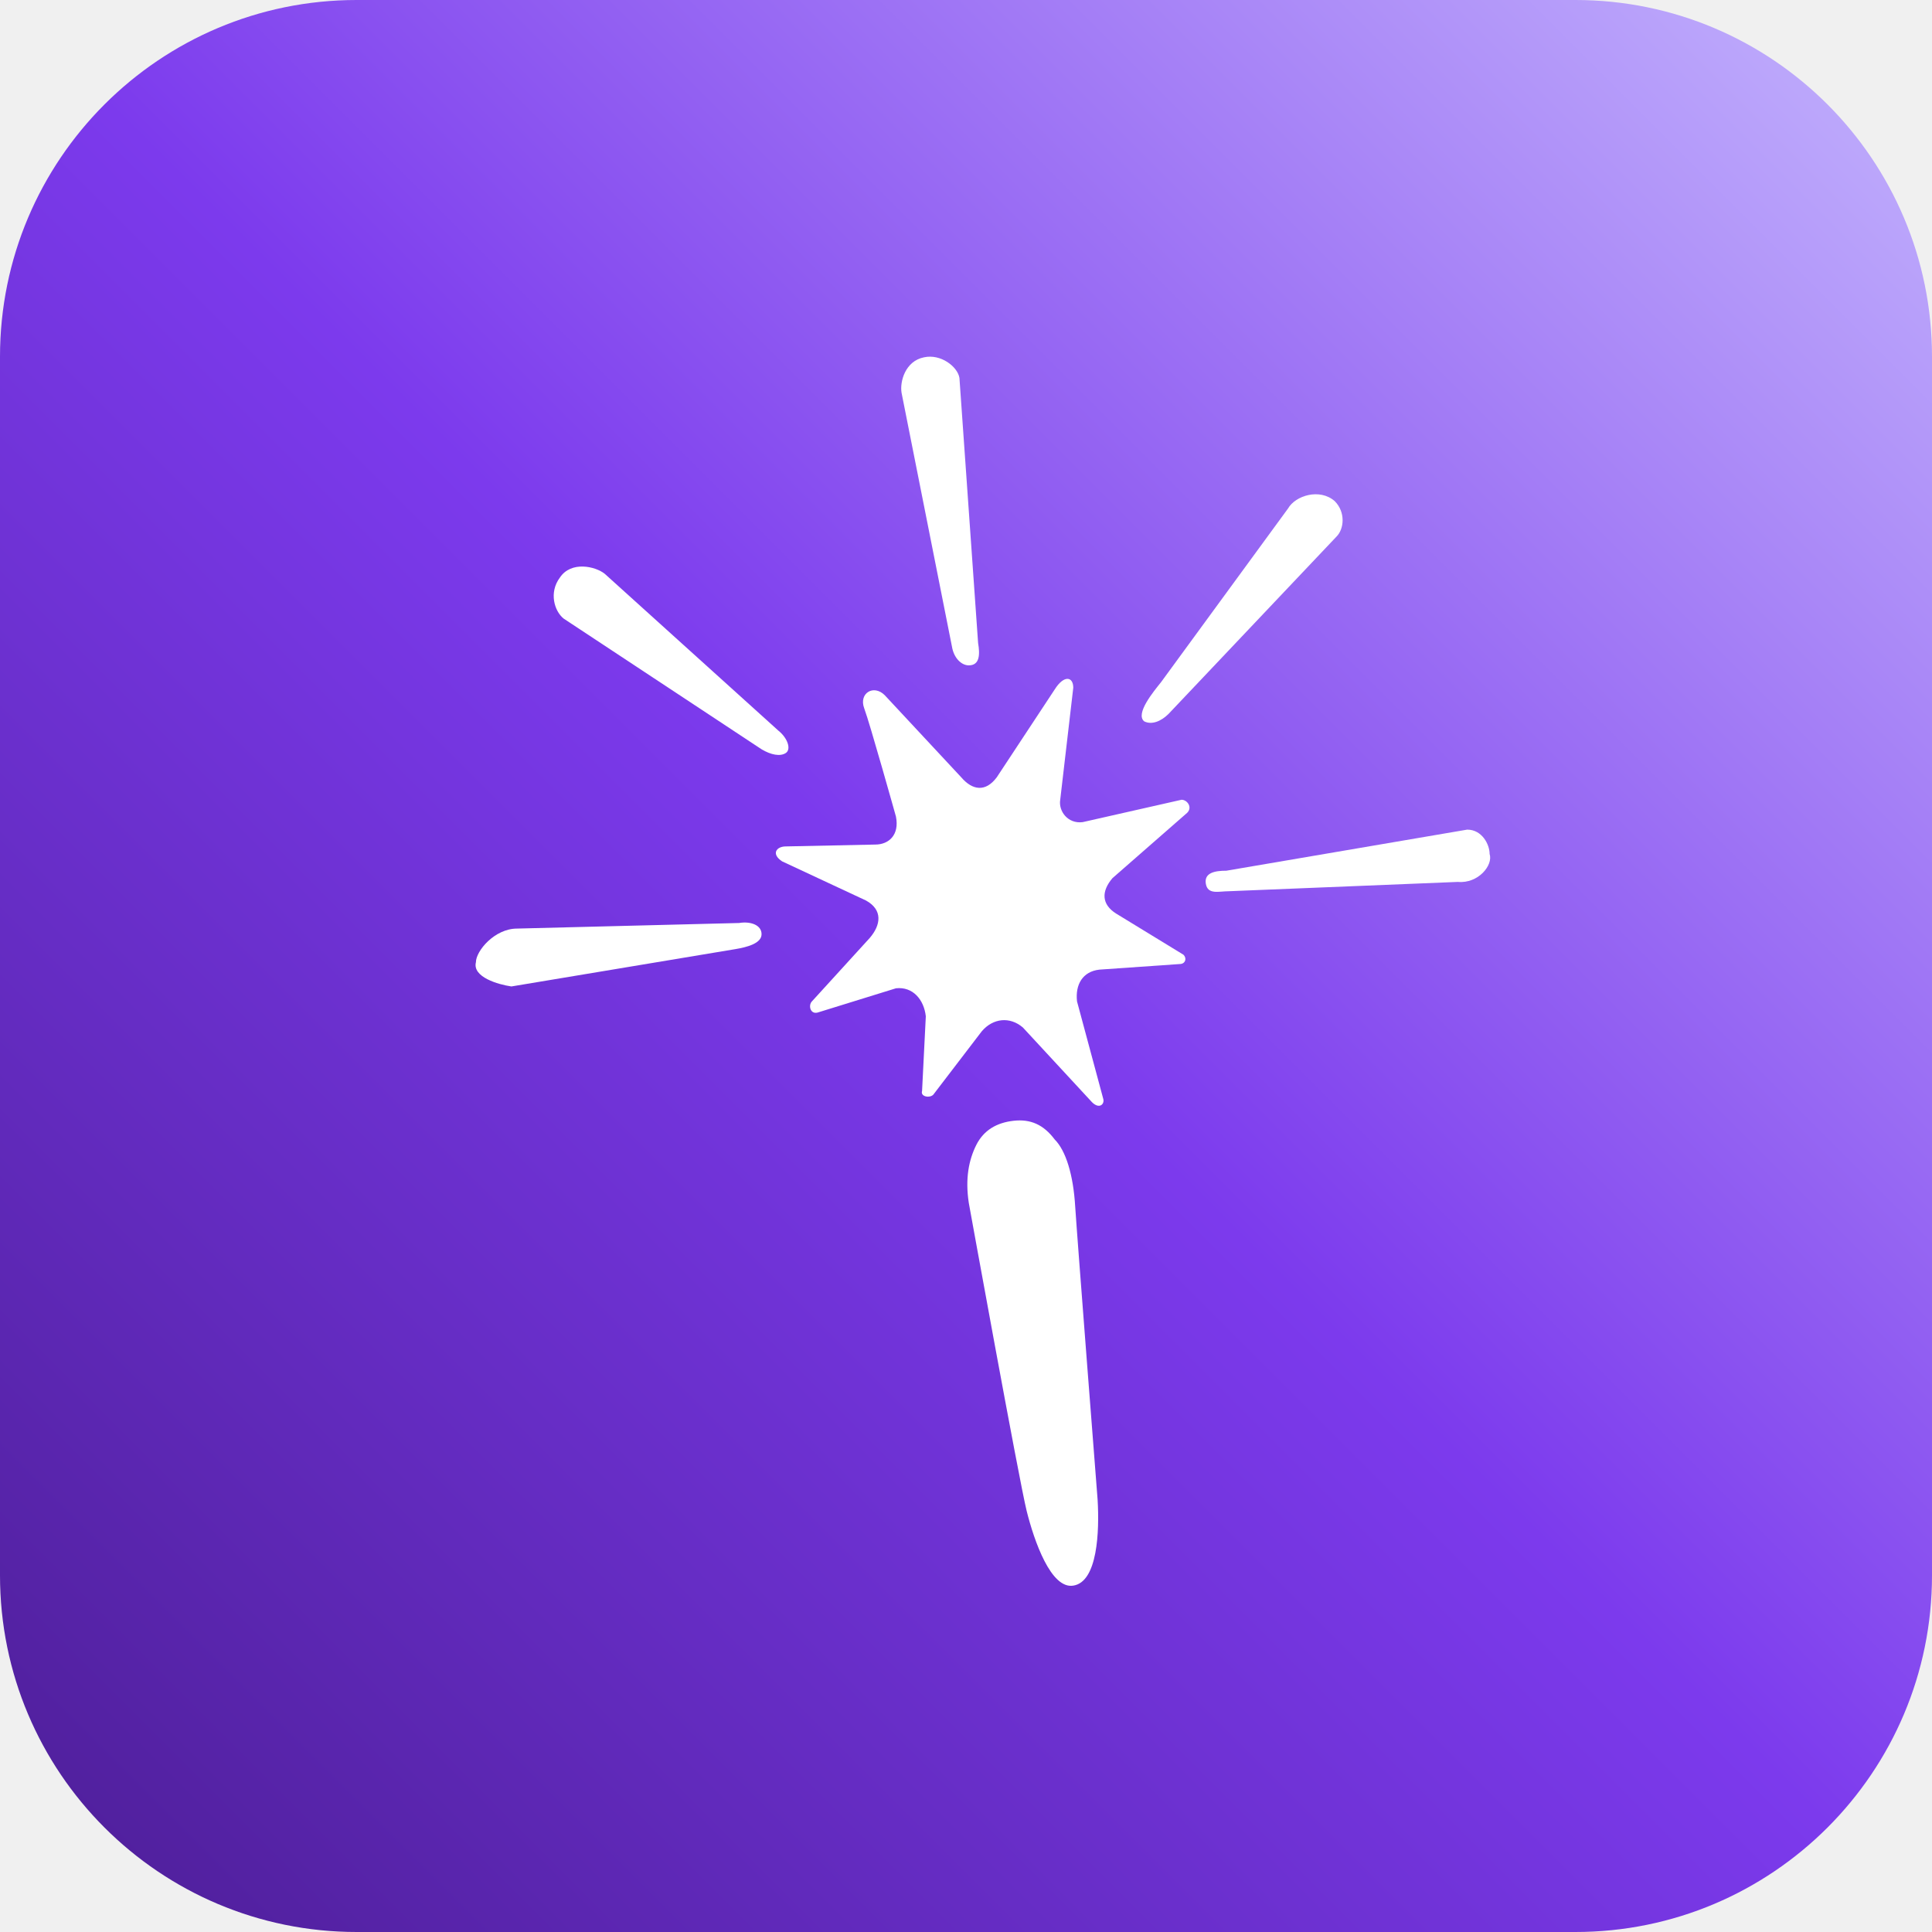
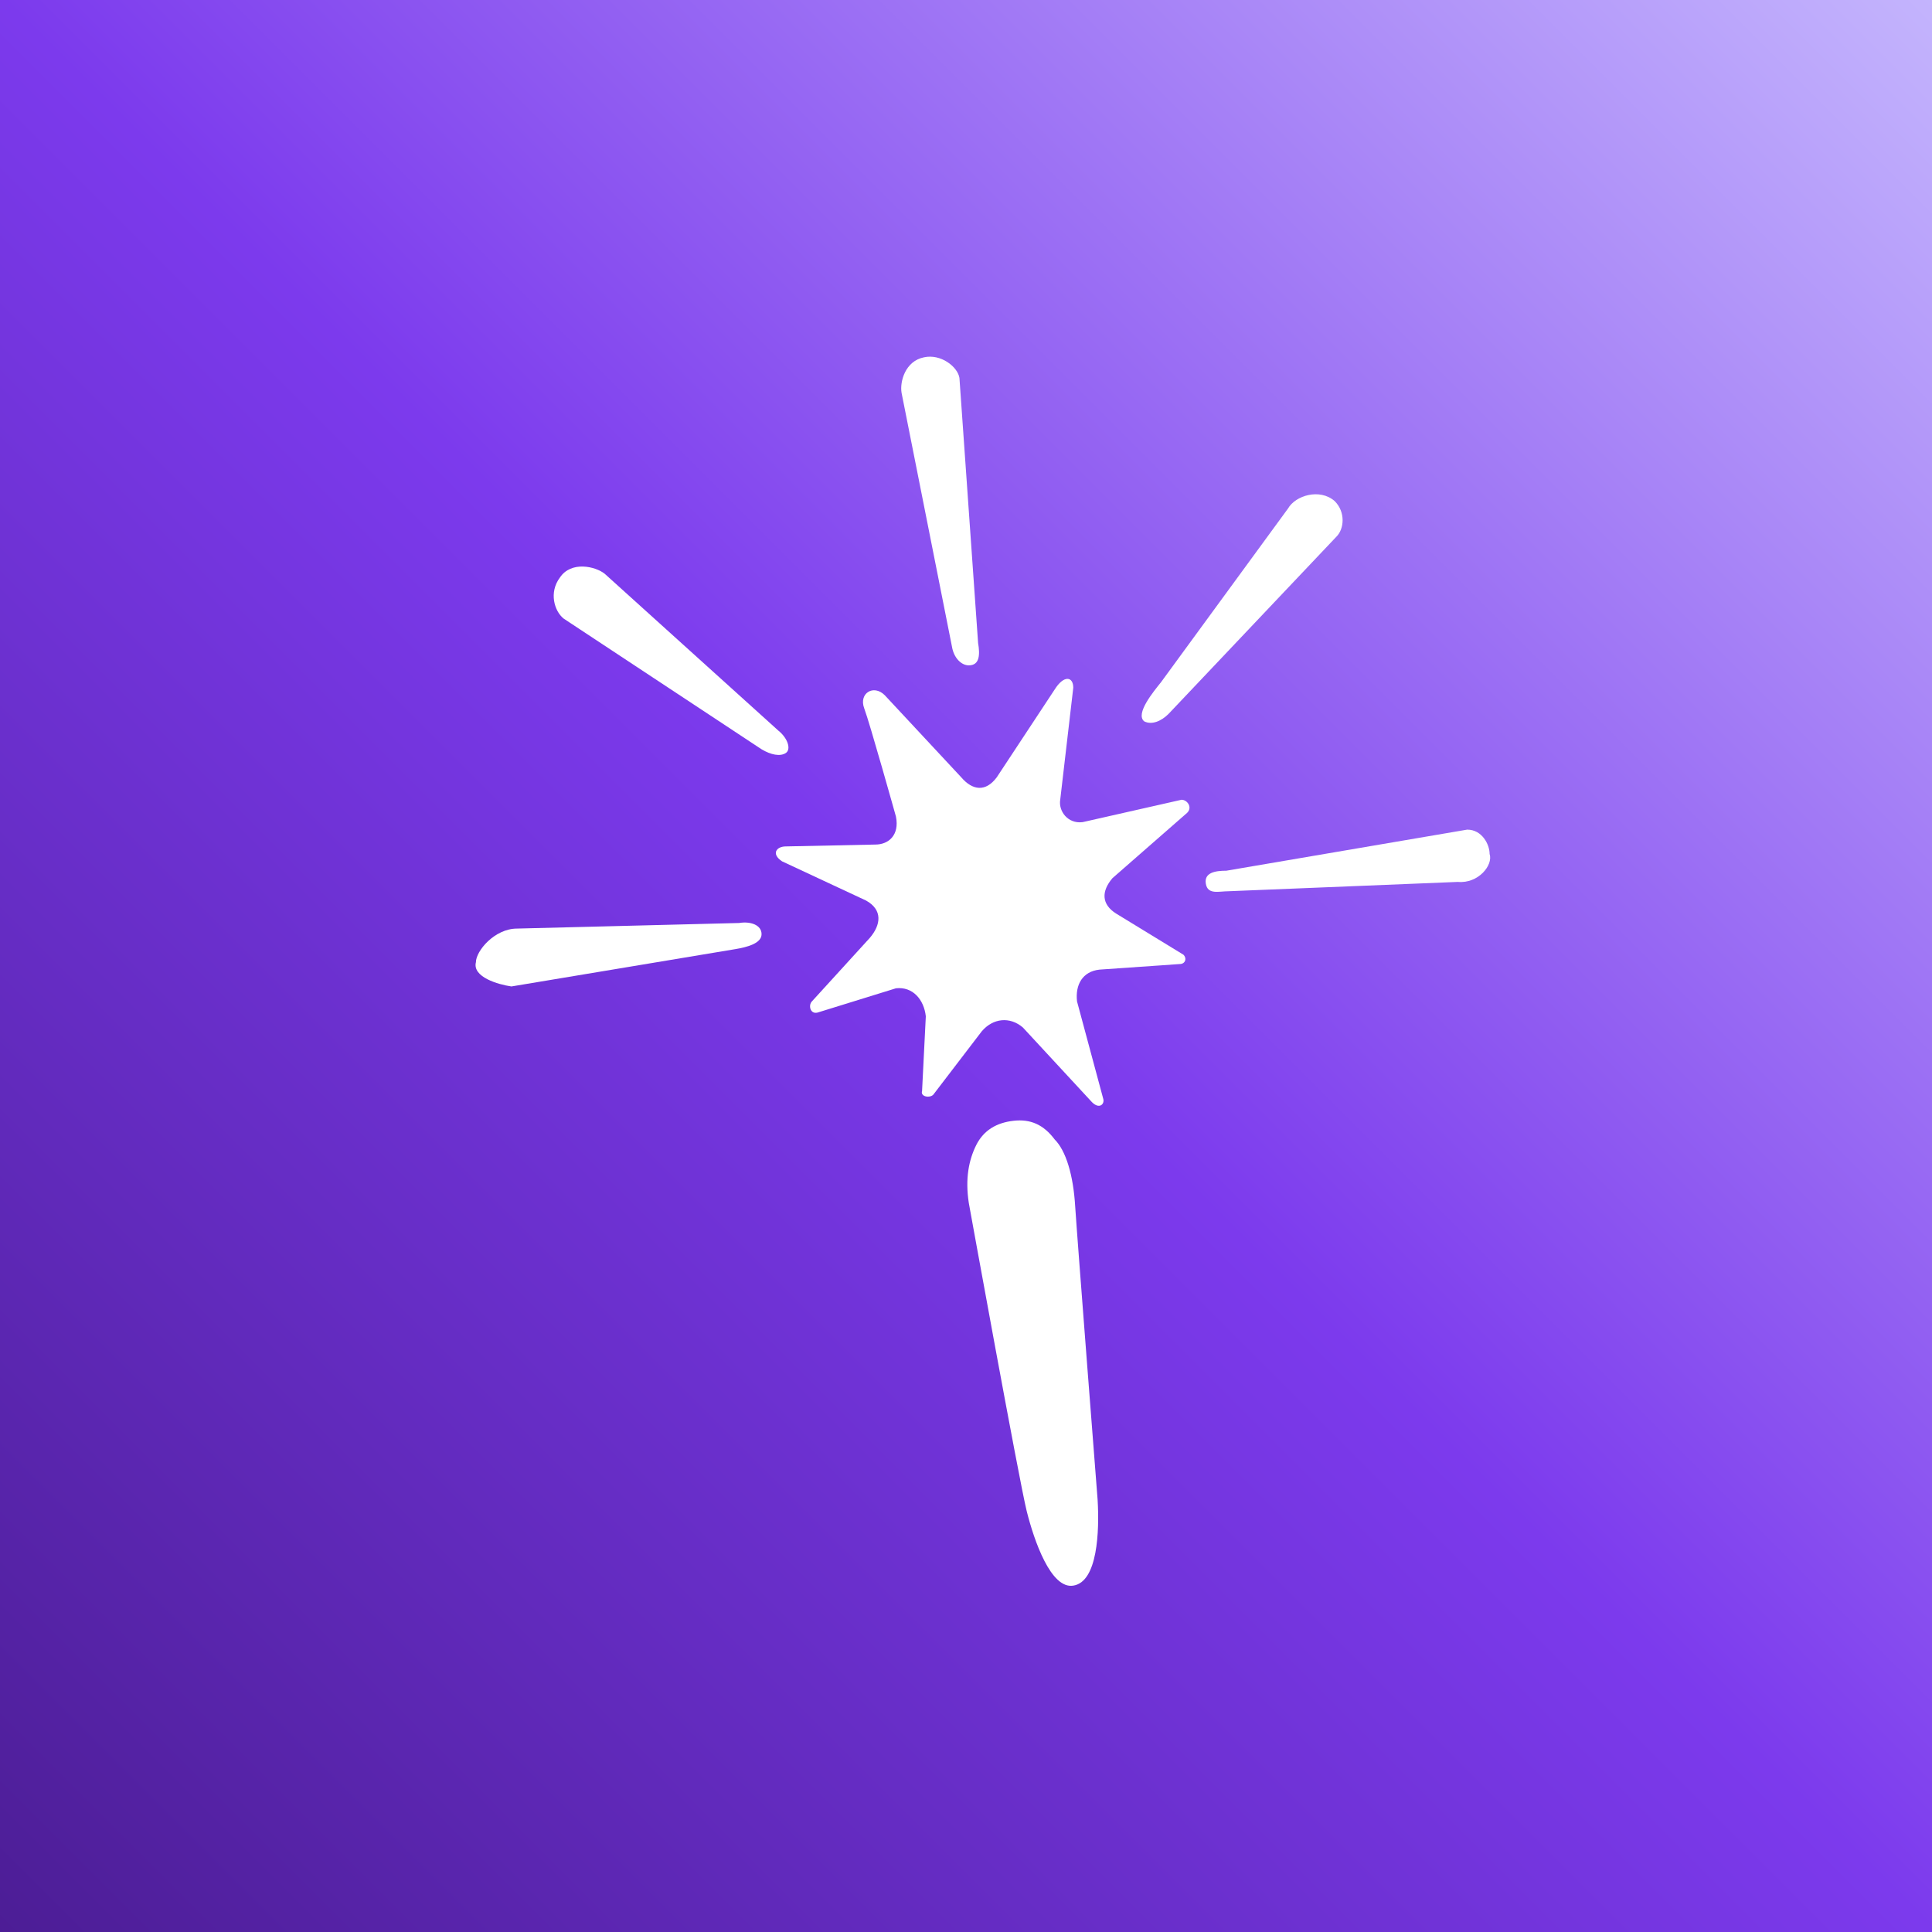
- <svg xmlns="http://www.w3.org/2000/svg" width="32" height="32" viewBox="0 0 65 65" fill="none" role="img" aria-label="LeadMagic logo">
+ <svg xmlns="http://www.w3.org/2000/svg" aria-hidden="true" fill="none" height="256" viewBox="0 0 65 65" width="256">
  <defs>
-     <linearGradient id="iconGradient" x1="0%" y1="100%" x2="100%" y2="0%">
+     <linearGradient id="iconGradient" x1="0%" x2="100%" y1="100%" y2="0%">
      <stop offset="0%" stop-color="#4c1d95" />
      <stop offset="50%" stop-color="#7c3aed" />
      <stop offset="100%" stop-color="#c4b5fd" />
    </linearGradient>
  </defs>
-   <rect width="65" height="65" rx="12" fill="url(#iconGradient)" />
+   <rect fill="url(#iconGradient)" height="65" width="65" />
  <path d="M34.102 37.707C33.536 37.77 33.097 38.021 32.845 38.523C32.594 39.026 32.469 39.654 32.594 40.471C32.594 40.471 34.29 49.829 34.541 50.834C34.792 51.839 35.358 53.472 36.111 53.346C36.928 53.22 36.991 51.525 36.928 50.457C36.928 50.457 36.237 41.601 36.174 40.596C36.111 39.528 35.86 38.712 35.483 38.335C35.106 37.833 34.667 37.644 34.102 37.707Z" fill="white" />
  <path d="M33.534 26.153L35.481 23.201C35.795 22.698 36.109 22.761 36.109 23.138L35.67 26.907C35.607 27.284 35.921 27.723 36.424 27.66L39.752 26.907C39.941 26.907 40.129 27.158 39.941 27.346L37.428 29.544C37.052 29.984 37.052 30.424 37.554 30.738L39.815 32.12C39.941 32.245 39.878 32.434 39.69 32.434L36.989 32.622C36.424 32.685 36.172 33.124 36.235 33.69L37.114 36.956C37.177 37.144 36.989 37.333 36.738 37.081L34.414 34.569C33.974 34.192 33.409 34.255 33.032 34.695L31.399 36.83C31.273 36.956 30.959 36.893 31.022 36.705L31.148 34.192C31.085 33.627 30.708 33.187 30.143 33.25L27.505 34.067C27.254 34.129 27.191 33.815 27.317 33.69L29.264 31.554C29.64 31.115 29.703 30.612 29.138 30.298L26.312 28.979C25.935 28.728 26.123 28.477 26.437 28.477L29.452 28.414C29.892 28.414 30.268 28.1 30.143 27.472C30.143 27.472 29.264 24.331 29.075 23.829C28.887 23.327 29.389 23.013 29.766 23.389L32.341 26.153C32.718 26.593 33.158 26.655 33.534 26.153Z" fill="white" />
  <path d="M32.593 22.385C32.342 22.385 32.09 22.134 32.028 21.757L30.332 13.215C30.269 12.838 30.457 12.148 31.085 12.022C31.651 11.896 32.216 12.336 32.279 12.713L32.907 21.631C32.97 22.008 32.97 22.385 32.593 22.385Z" fill="white" />
  <path d="M40.569 29.733C40.507 29.357 40.883 29.294 41.26 29.294L49.362 27.912C49.865 27.912 50.116 28.415 50.116 28.729C50.242 29.105 49.739 29.733 49.048 29.671L41.323 29.985C41.009 29.985 40.632 30.11 40.569 29.733Z" fill="white" />
  <path d="M16.012 32.372C16.012 31.995 16.64 31.241 17.394 31.241L24.868 31.053C25.245 30.99 25.622 31.116 25.622 31.43C25.622 31.744 25.119 31.869 24.742 31.932L17.206 33.188C16.766 33.125 15.886 32.874 16.012 32.372Z" fill="white" />
  <path d="M38.497 24.27C38.183 24.019 38.811 23.265 39.062 22.951L43.333 17.11C43.584 16.67 44.401 16.419 44.904 16.859C45.28 17.235 45.218 17.801 44.966 18.052L39.314 24.019C39.062 24.27 38.748 24.395 38.497 24.27Z" fill="white" />
  <path d="M18.838 19.43C19.215 18.865 20.031 19.053 20.345 19.304L26.186 24.58C26.5 24.831 26.626 25.208 26.438 25.334C26.249 25.459 25.935 25.397 25.621 25.208L18.964 20.812C18.65 20.561 18.461 19.932 18.838 19.43Z" fill="white" />
</svg>
